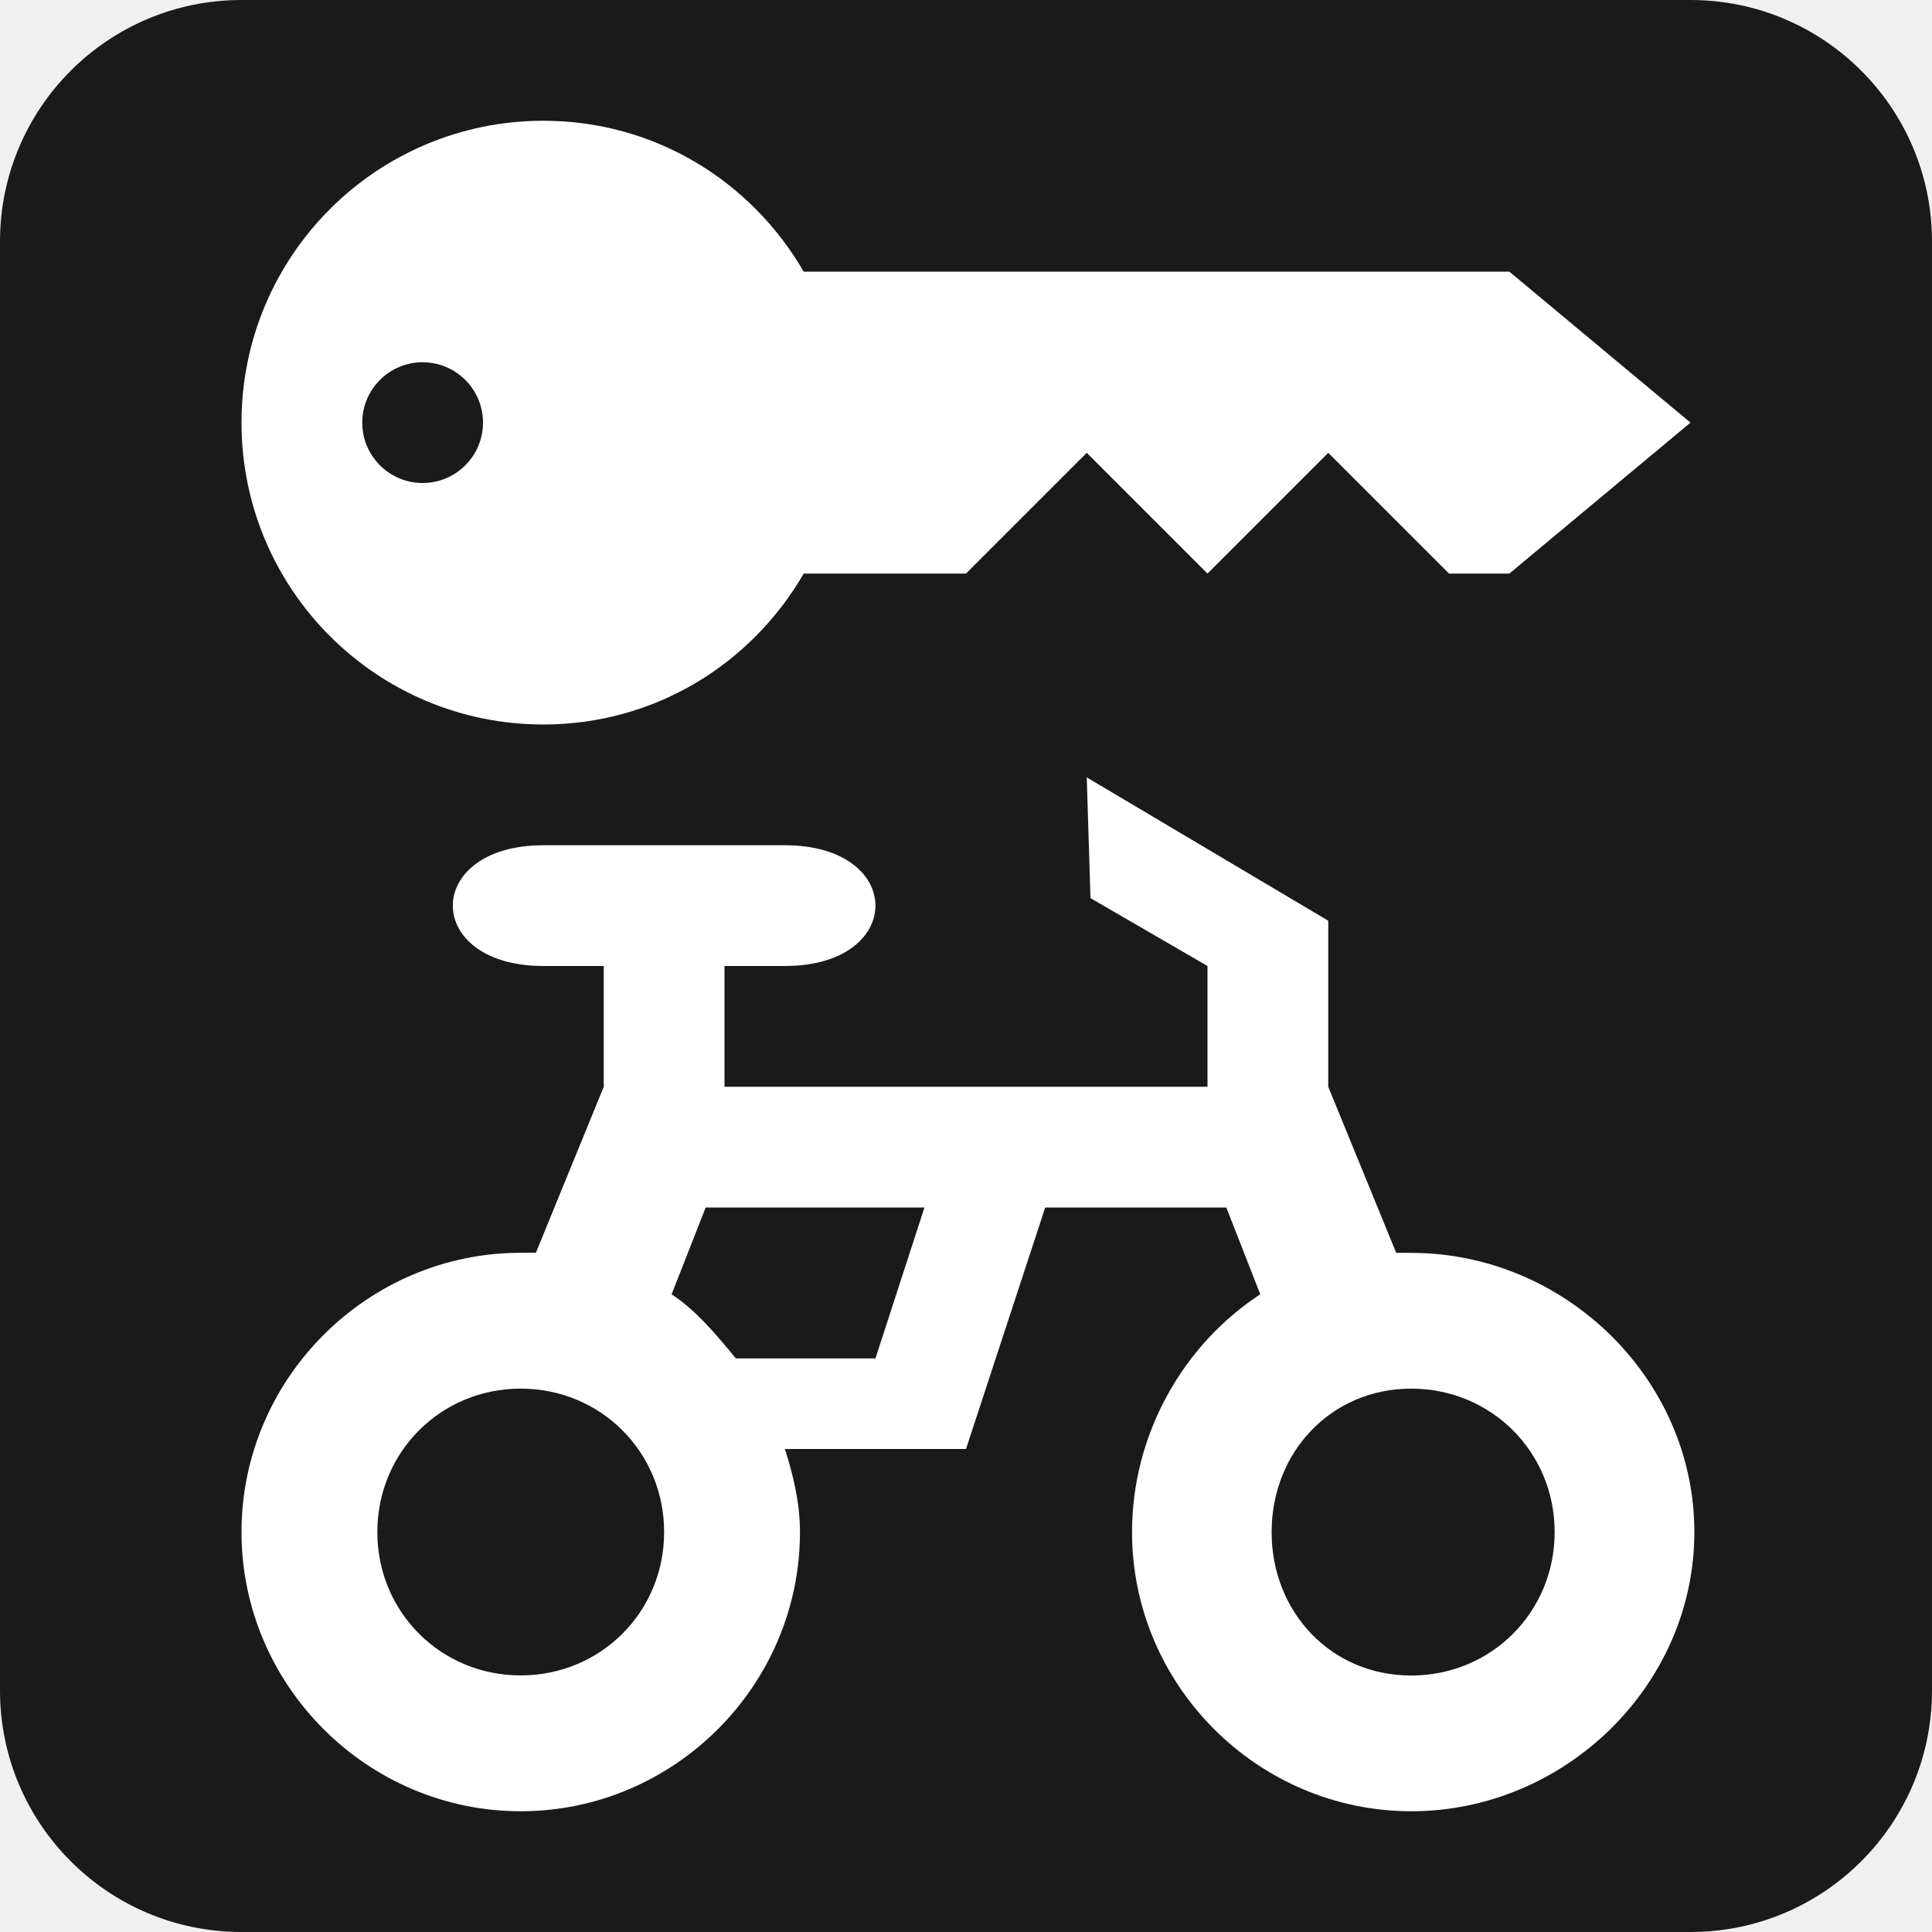
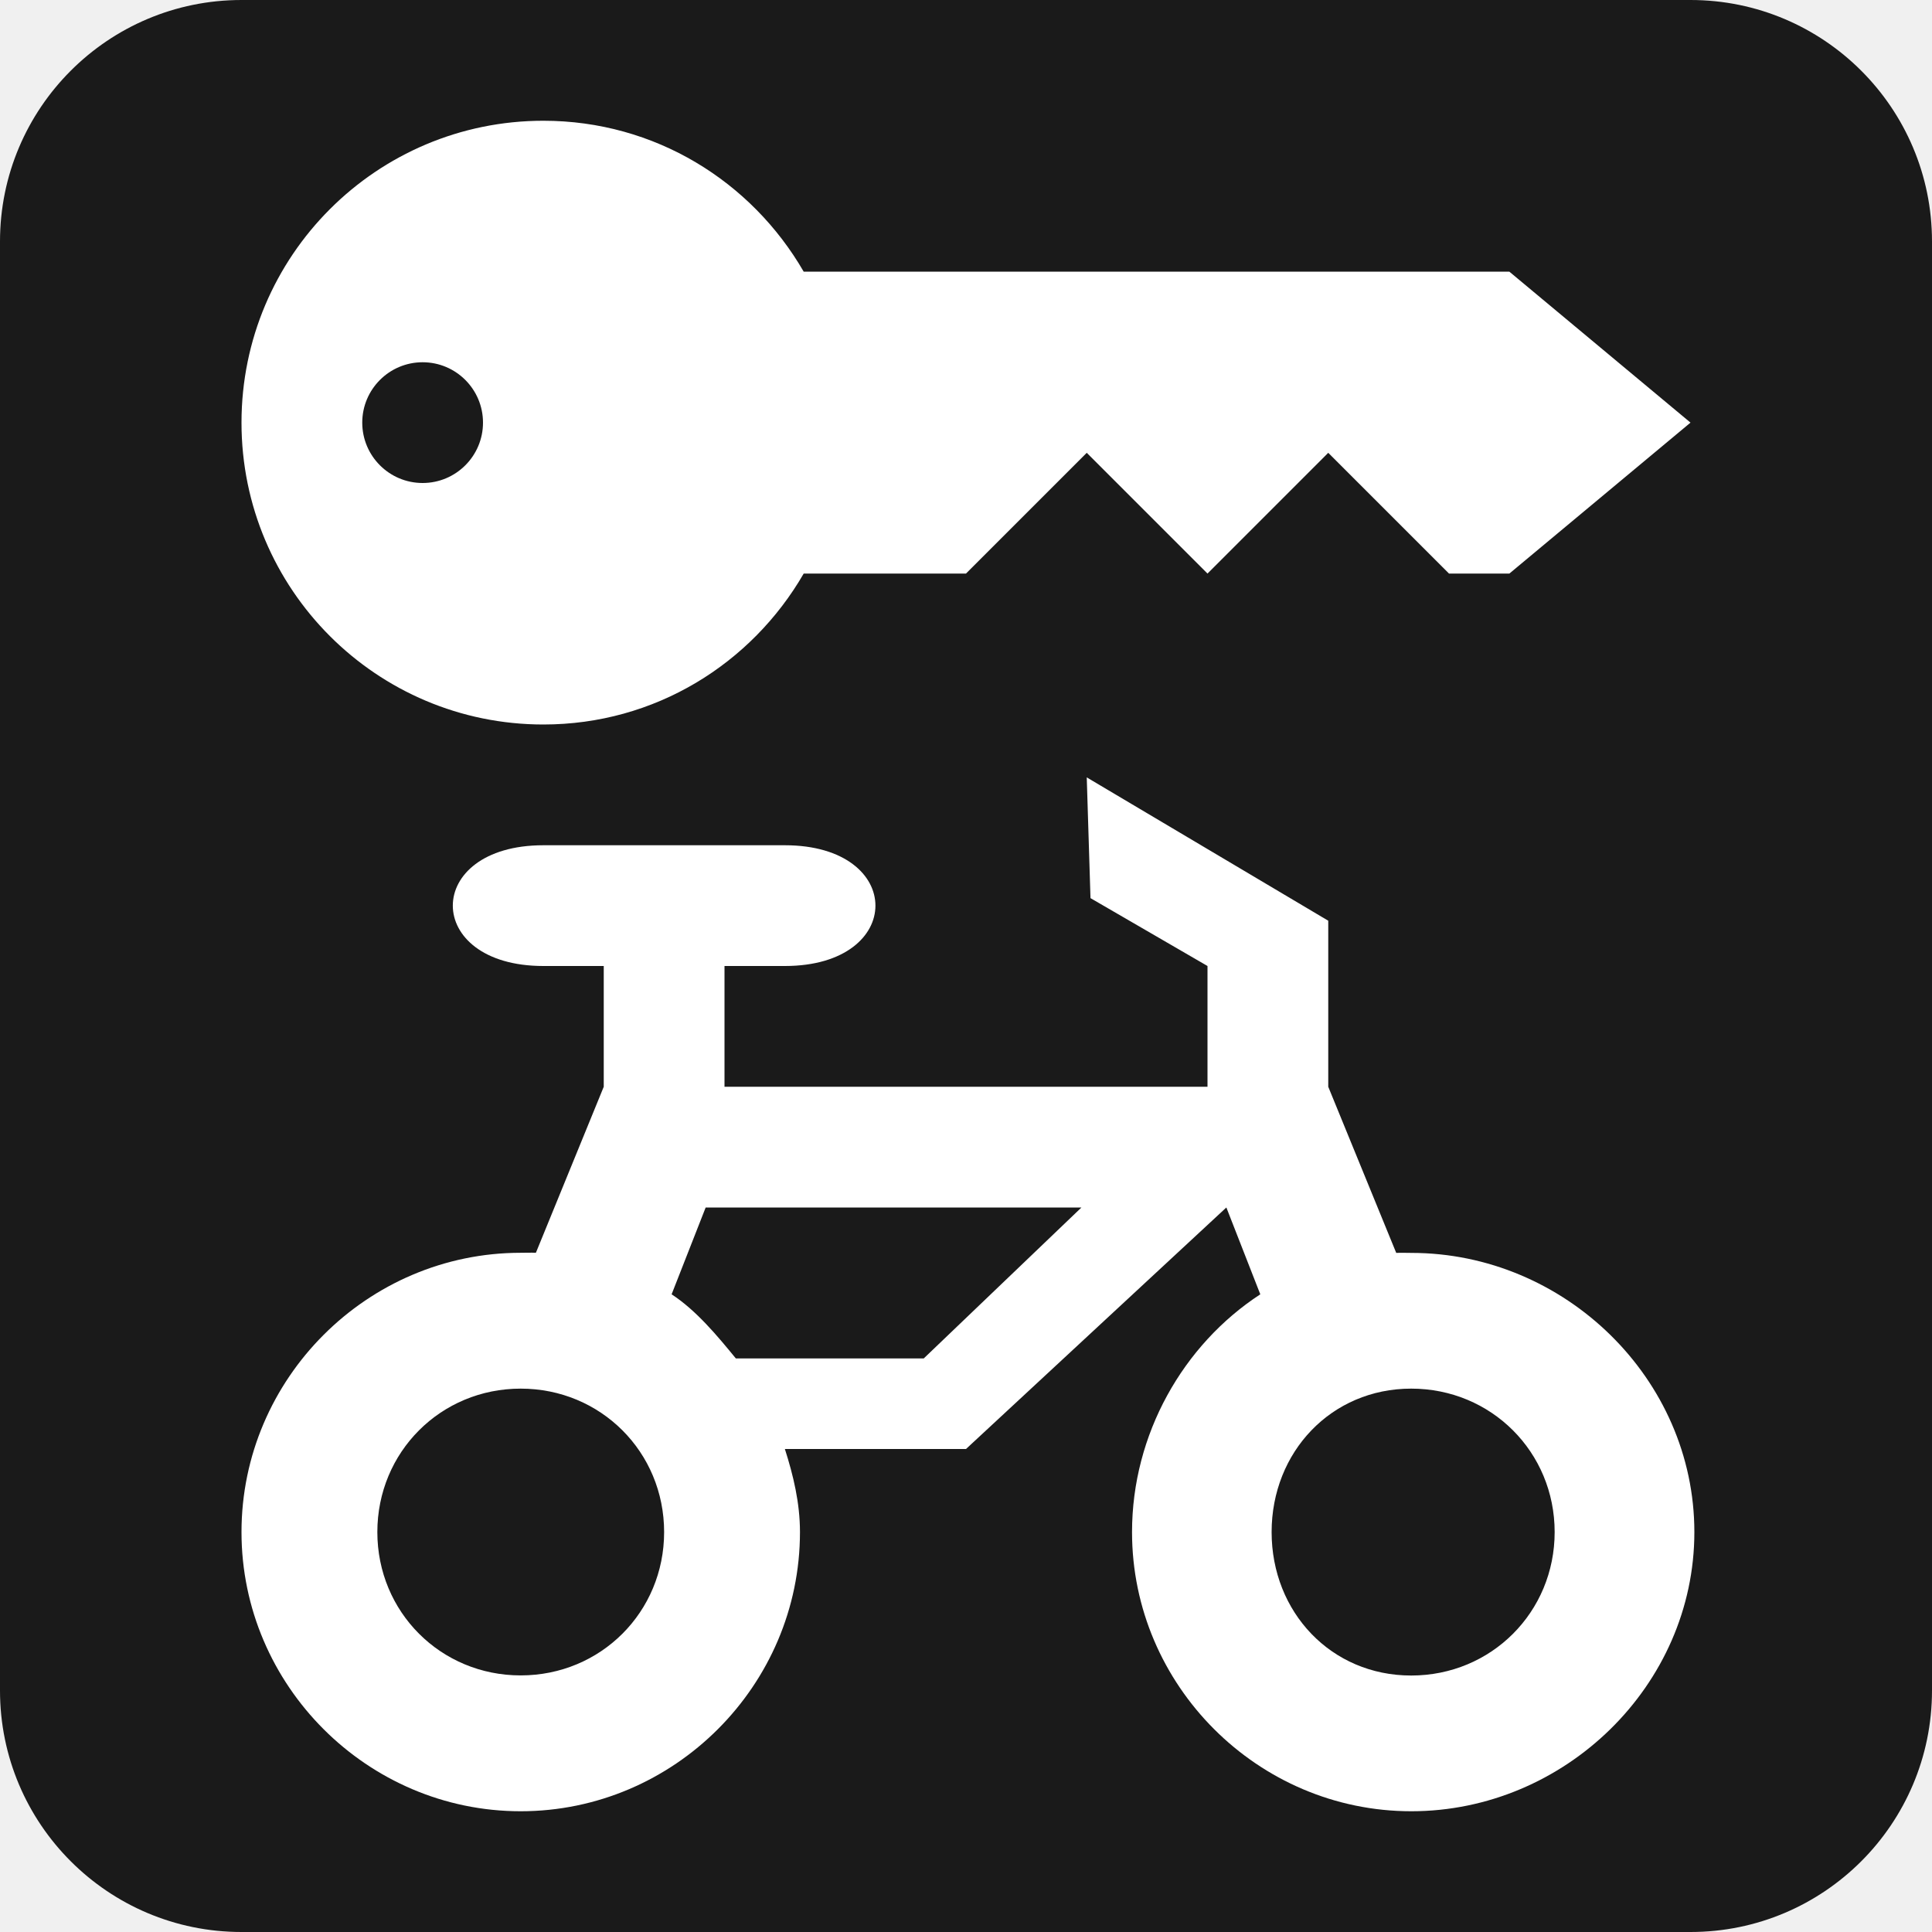
<svg xmlns="http://www.w3.org/2000/svg" version="1.1" width="100%" height="100%" viewBox="0 0 16 16" id="svg2">
  <defs id="defs6" />
  <rect width="16" height="16" rx="2" ry="2" x="0" y="0" id="canvas" style="fill:#1a1a1a;stroke:none" />
-   <path d="M 4.5,1 C 3.119,1 2,2.119 2,3.5 2,4.881 3.119,6 4.5,6 5.425,6 6.224,5.497 6.656,4.75 L 8,4.75 l 1,-1 1,1 1,-1 1,1 0.5,0 L 14,3.5 12.5,2.25 6.656,2.25 C 6.224,1.503 5.425,1 4.5,1 z m -1,2 C 3.776,3 4,3.224 4,3.5 4,3.776 3.776,4 3.5,4 3.224,4 3,3.776 3,3.5 3,3.224 3.224,3 3.5,3 z m 5.5,3.438 0.031,1 L 10,8 10,9 6.25,9 6,9 6,8 6.5,8 c 1,0 1,-1 0,-1 l -2,0 c -1,0 -1,1 0,1 L 5,8 5,9 4.438,10.375 c -0.042,-0.002 -0.083,0 -0.125,0 C 3.042,10.375 2,11.417 2,12.688 2,13.958 3.042,15 4.312,15 5.583,15 6.625,13.958 6.625,12.688 6.625,12.447 6.57,12.219 6.5,12 l 0.5,0 1,0 0.656,-2 1.5,0 0.281,0.719 C 9.798,11.136 9.375,11.878 9.375,12.688 9.375,13.958 10.417,15 11.688,15 c 1.27,0 2.344,-1.042 2.344,-2.312 0,-1.27 -1.073,-2.312 -2.344,-2.312 -0.042,0 -0.083,-0.002 -0.125,0 L 11,9 11,7.625 9,6.438 z M 5.844,10 7.656,10 7.25,11.25 l -1.156,0 C 5.94,11.062 5.766,10.852 5.562,10.719 L 5.844,10 z M 4.312,11.5 C 4.975,11.5 5.5,12.025 5.5,12.688 5.5,13.35 4.975,13.875 4.312,13.875 3.65,13.875 3.125,13.35 3.125,12.688 3.125,12.025 3.65,11.5 4.312,11.5 z m 7.375,0 c 0.663,0 1.188,0.525 1.188,1.188 0,0.663 -0.525,1.188 -1.188,1.188 -0.663,0 -1.156,-0.525 -1.156,-1.188 0,-0.663 0.494,-1.188 1.156,-1.188 z" id="rental-bicycle" style="fill:#ffffff;stroke:none" />
+   <path d="M 4.5,1 C 3.119,1 2,2.119 2,3.5 2,4.881 3.119,6 4.5,6 5.425,6 6.224,5.497 6.656,4.75 L 8,4.75 l 1,-1 1,1 1,-1 1,1 0.5,0 L 14,3.5 12.5,2.25 6.656,2.25 C 6.224,1.503 5.425,1 4.5,1 z m -1,2 C 3.776,3 4,3.224 4,3.5 4,3.776 3.776,4 3.5,4 3.224,4 3,3.776 3,3.5 3,3.224 3.224,3 3.5,3 z m 5.5,3.438 0.031,1 L 10,8 10,9 6.25,9 6,9 6,8 6.5,8 c 1,0 1,-1 0,-1 l -2,0 c -1,0 -1,1 0,1 L 5,8 5,9 4.438,10.375 c -0.042,-0.002 -0.083,0 -0.125,0 C 3.042,10.375 2,11.417 2,12.688 2,13.958 3.042,15 4.312,15 5.583,15 6.625,13.958 6.625,12.688 6.625,12.447 6.57,12.219 6.5,12 l 0.5,0 1,0 2.156,-2 2.5e-4,0 0.281,0.719 C 9.798,11.136 9.375,11.878 9.375,12.688 9.375,13.958 10.417,15 11.688,15 c 1.27,0 2.344,-1.042 2.344,-2.312 0,-1.27 -1.073,-2.312 -2.344,-2.312 -0.042,0 -0.083,-0.002 -0.125,0 L 11,9 11,7.625 z M 5.844,10 8.956,10 7.65,11.25 l -1.556,0 C 5.94,11.062 5.766,10.852 5.562,10.719 z M 4.312,11.5 C 4.975,11.5 5.5,12.025 5.5,12.688 5.5,13.35 4.975,13.875 4.312,13.875 3.65,13.875 3.125,13.35 3.125,12.688 3.125,12.025 3.65,11.5 4.312,11.5 z m 7.375,0 c 0.663,0 1.188,0.525 1.188,1.188 0,0.663 -0.525,1.188 -1.188,1.188 -0.663,0 -1.156,-0.525 -1.156,-1.188 0,-0.663 0.494,-1.188 1.156,-1.188 z" id="rental-bicycle" style="fill:#ffffff;stroke:none" />
</svg>
